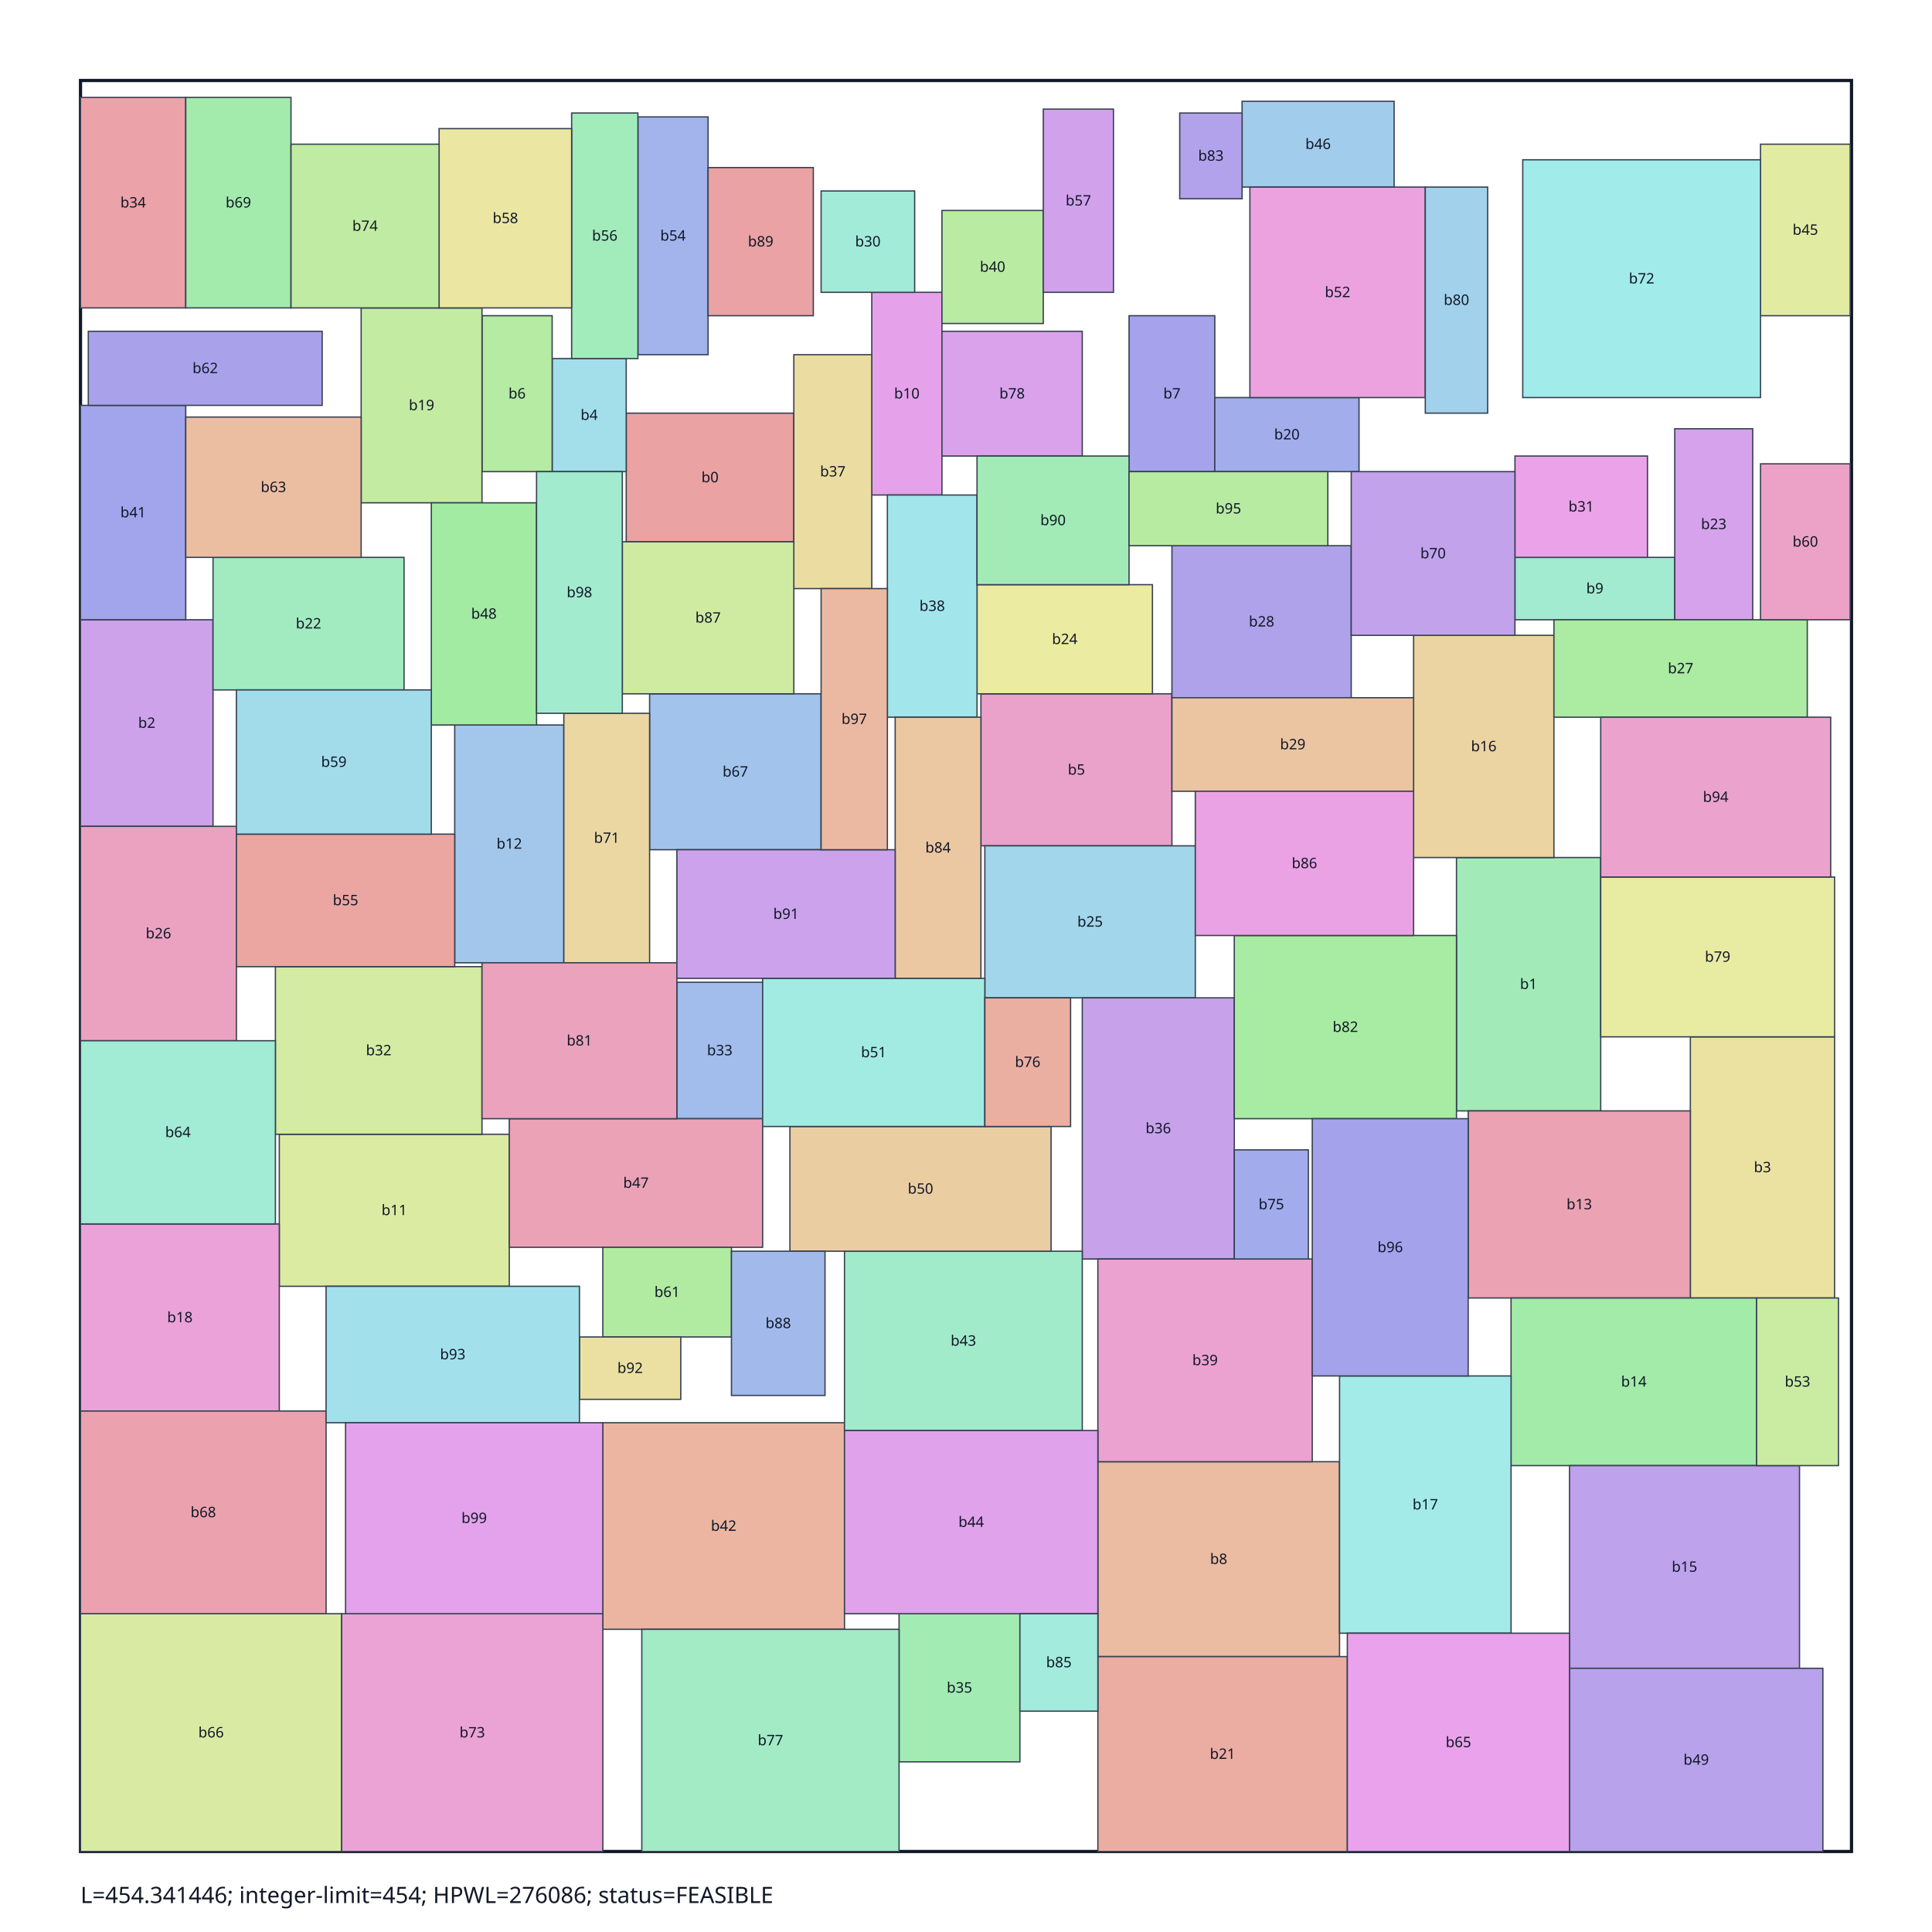
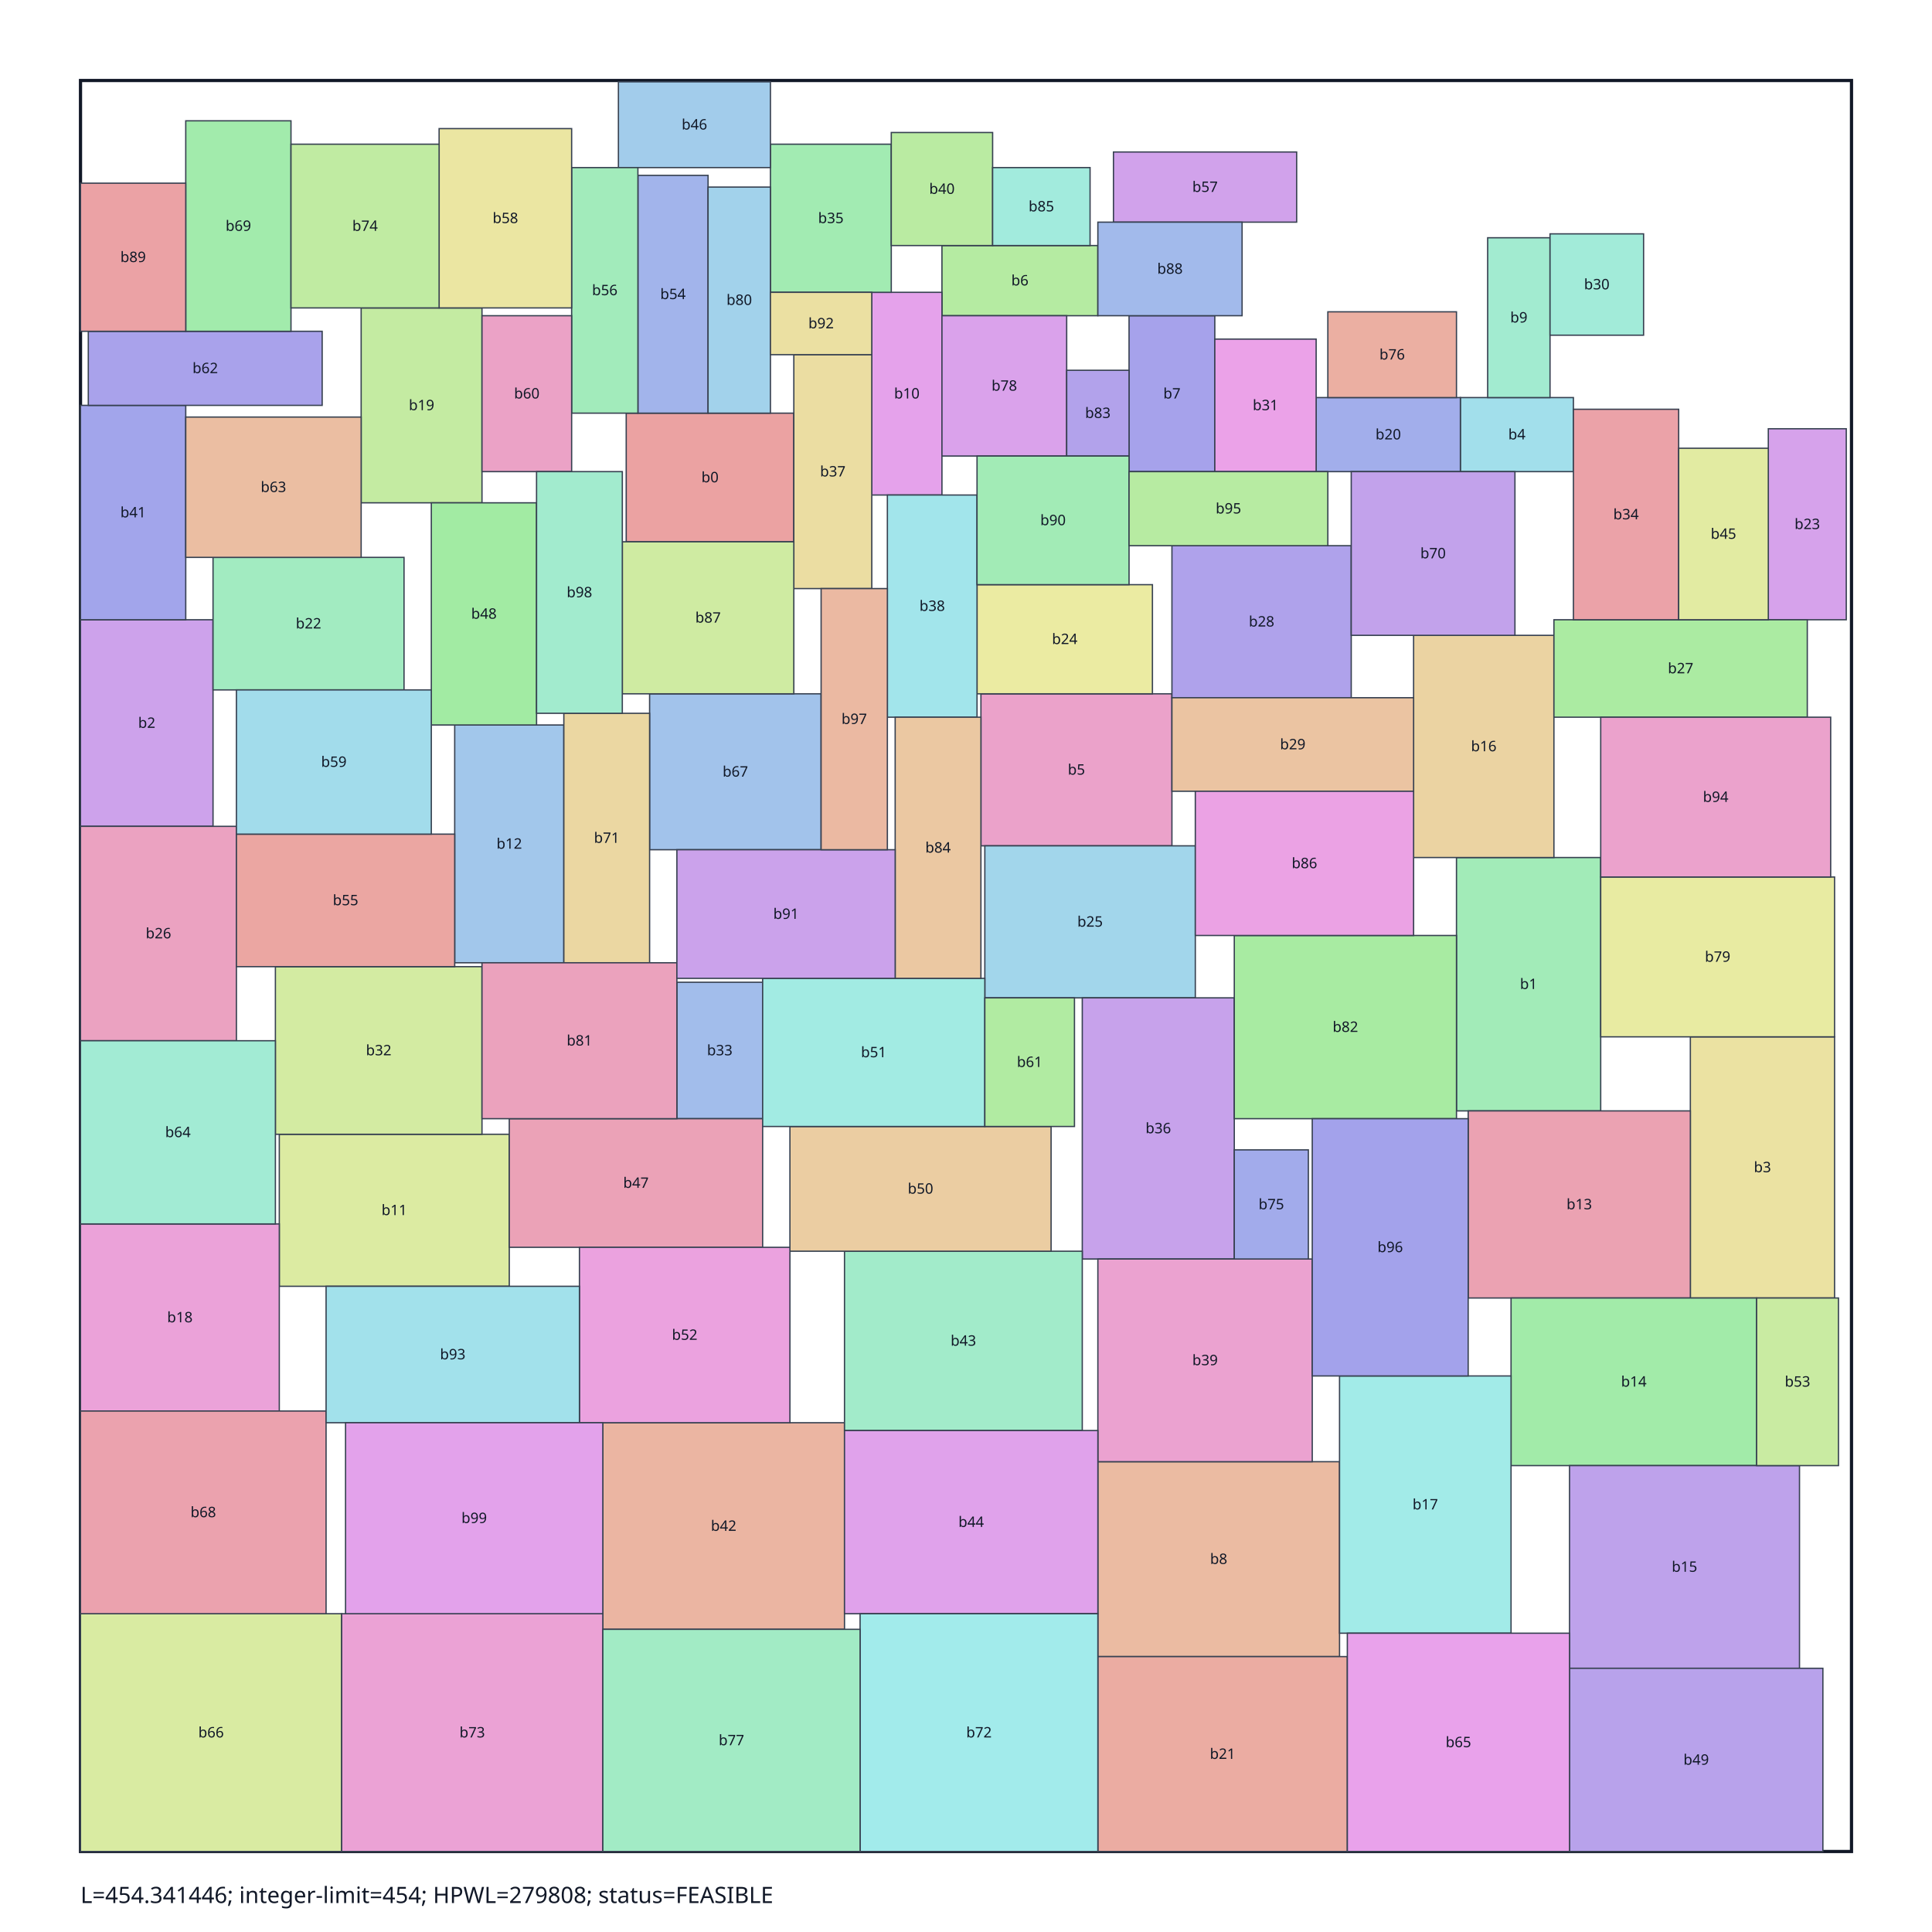
<svg xmlns="http://www.w3.org/2000/svg" width="1200" height="1200" viewBox="0 0 1200 1200">
  <rect width="100%" height="100%" fill="white" />
  <rect x="50" y="50" width="1100.000" height="1100.000" fill="none" stroke="#111827" stroke-width="2" />
  <rect x="388.952" y="256.619" width="104.107" height="79.896" fill="hsl(0.0,65%,78%)" stroke="#374151" stroke-width="0.8" />
  <text x="441.005" y="299.567" text-anchor="middle" font-family="sans-serif" font-size="9" fill="#111827">b0</text>
  <rect x="904.644" y="532.623" width="89.580" height="157.371" fill="hsl(137.5,65%,78%)" stroke="#374151" stroke-width="0.8" />
  <text x="949.434" y="614.308" text-anchor="middle" font-family="sans-serif" font-size="9" fill="#111827">b1</text>
  <rect x="50.000" y="384.937" width="82.317" height="128.318" fill="hsl(275.0,65%,78%)" stroke="#374151" stroke-width="0.8" />
  <text x="91.158" y="452.095" text-anchor="middle" font-family="sans-serif" font-size="9" fill="#111827">b2</text>
  <rect x="1049.909" y="643.993" width="89.580" height="162.213" fill="hsl(52.5,65%,78%)" stroke="#374151" stroke-width="0.8" />
  <text x="1094.699" y="728.099" text-anchor="middle" font-family="sans-serif" font-size="9" fill="#111827">b3</text>
-   <rect x="342.951" y="222.724" width="46.001" height="70.212" fill="hsl(190.0,65%,78%)" stroke="#374151" stroke-width="0.8" />
-   <text x="365.952" y="260.830" text-anchor="middle" font-family="sans-serif" font-size="9" fill="#111827">b4</text>
+   <rect x="907.065" y="246.935" width="70.212" height="46.001" fill="hsl(190.0,65%,78%)" stroke="#374151" stroke-width="0.8" />
+   <text x="942.170" y="272.935" text-anchor="middle" font-family="sans-serif" font-size="9" fill="#111827">b4</text>
  <rect x="609.271" y="430.937" width="118.633" height="94.422" fill="hsl(327.5,65%,78%)" stroke="#374151" stroke-width="0.8" />
  <text x="668.588" y="481.148" text-anchor="middle" font-family="sans-serif" font-size="9" fill="#111827">b5</text>
-   <rect x="299.372" y="196.092" width="43.580" height="96.843" fill="hsl(105.0,65%,78%)" stroke="#374151" stroke-width="0.8" />
-   <text x="321.162" y="247.514" text-anchor="middle" font-family="sans-serif" font-size="9" fill="#111827">b6</text>
+   <rect x="585.060" y="152.512" width="96.843" height="43.580" fill="hsl(105.0,65%,78%)" stroke="#374151" stroke-width="0.8" />
+   <text x="633.482" y="177.302" text-anchor="middle" font-family="sans-serif" font-size="9" fill="#111827">b6</text>
  <rect x="701.272" y="196.092" width="53.264" height="96.843" fill="hsl(242.6,65%,78%)" stroke="#374151" stroke-width="0.8" />
  <text x="727.904" y="247.514" text-anchor="middle" font-family="sans-serif" font-size="9" fill="#111827">b7</text>
  <rect x="681.904" y="907.891" width="150.107" height="121.054" fill="hsl(20.1,65%,78%)" stroke="#374151" stroke-width="0.8" />
  <text x="756.957" y="971.419" text-anchor="middle" font-family="sans-serif" font-size="9" fill="#111827">b8</text>
-   <rect x="940.960" y="346.199" width="99.265" height="38.737" fill="hsl(157.6,65%,78%)" stroke="#374151" stroke-width="0.8" />
-   <text x="990.592" y="368.568" text-anchor="middle" font-family="sans-serif" font-size="9" fill="#111827">b9</text>
+   <rect x="924.012" y="147.670" width="38.737" height="99.265" fill="hsl(157.6,65%,78%)" stroke="#374151" stroke-width="0.8" />
+   <text x="943.381" y="200.302" text-anchor="middle" font-family="sans-serif" font-size="9" fill="#111827">b9</text>
  <rect x="541.481" y="181.565" width="43.580" height="125.897" fill="hsl(295.1,65%,78%)" stroke="#374151" stroke-width="0.8" />
  <text x="563.270" y="247.514" text-anchor="middle" font-family="sans-serif" font-size="9" fill="#111827">b10</text>
  <rect x="173.475" y="704.520" width="142.844" height="94.422" fill="hsl(72.6,65%,78%)" stroke="#374151" stroke-width="0.8" />
  <text x="244.897" y="754.731" text-anchor="middle" font-family="sans-serif" font-size="9" fill="#111827">b11</text>
  <rect x="282.424" y="450.306" width="67.790" height="147.686" fill="hsl(210.1,65%,78%)" stroke="#374151" stroke-width="0.8" />
  <text x="316.320" y="527.149" text-anchor="middle" font-family="sans-serif" font-size="9" fill="#111827">b12</text>
  <rect x="911.907" y="689.994" width="138.002" height="116.212" fill="hsl(347.6,65%,78%)" stroke="#374151" stroke-width="0.8" />
  <text x="980.908" y="751.100" text-anchor="middle" font-family="sans-serif" font-size="9" fill="#111827">b13</text>
  <rect x="938.539" y="806.206" width="152.528" height="104.107" fill="hsl(125.1,65%,78%)" stroke="#374151" stroke-width="0.8" />
  <text x="1014.803" y="861.259" text-anchor="middle" font-family="sans-serif" font-size="9" fill="#111827">b14</text>
  <rect x="974.855" y="910.312" width="142.844" height="125.897" fill="hsl(262.6,65%,78%)" stroke="#374151" stroke-width="0.8" />
  <text x="1046.277" y="976.261" text-anchor="middle" font-family="sans-serif" font-size="9" fill="#111827">b15</text>
  <rect x="878.012" y="394.621" width="87.159" height="138.002" fill="hsl(40.1,65%,78%)" stroke="#374151" stroke-width="0.8" />
  <text x="921.591" y="466.622" text-anchor="middle" font-family="sans-serif" font-size="9" fill="#111827">b16</text>
  <rect x="832.011" y="854.627" width="106.528" height="159.792" fill="hsl(177.6,65%,78%)" stroke="#374151" stroke-width="0.8" />
  <text x="885.275" y="937.523" text-anchor="middle" font-family="sans-serif" font-size="9" fill="#111827">b17</text>
  <rect x="50.000" y="760.205" width="123.475" height="116.212" fill="hsl(315.1,65%,78%)" stroke="#374151" stroke-width="0.8" />
  <text x="111.738" y="821.311" text-anchor="middle" font-family="sans-serif" font-size="9" fill="#111827">b18</text>
  <rect x="224.318" y="191.250" width="75.054" height="121.054" fill="hsl(92.7,65%,78%)" stroke="#374151" stroke-width="0.8" />
  <text x="261.845" y="254.777" text-anchor="middle" font-family="sans-serif" font-size="9" fill="#111827">b19</text>
-   <rect x="754.536" y="246.935" width="89.580" height="46.001" fill="hsl(230.2,65%,78%)" stroke="#374151" stroke-width="0.8" />
-   <text x="799.326" y="272.935" text-anchor="middle" font-family="sans-serif" font-size="9" fill="#111827">b20</text>
+   <rect x="817.484" y="246.935" width="89.580" height="46.001" fill="hsl(230.2,65%,78%)" stroke="#374151" stroke-width="0.8" />
+   <text x="862.275" y="272.935" text-anchor="middle" font-family="sans-serif" font-size="9" fill="#111827">b20</text>
  <rect x="681.904" y="1028.946" width="154.950" height="121.054" fill="hsl(7.7,65%,78%)" stroke="#374151" stroke-width="0.8" />
  <text x="759.378" y="1092.473" text-anchor="middle" font-family="sans-serif" font-size="9" fill="#111827">b21</text>
  <rect x="132.317" y="346.199" width="118.633" height="82.317" fill="hsl(145.2,65%,78%)" stroke="#374151" stroke-width="0.8" />
  <text x="191.634" y="390.358" text-anchor="middle" font-family="sans-serif" font-size="9" fill="#111827">b22</text>
-   <rect x="1040.224" y="266.303" width="48.422" height="118.633" fill="hsl(282.7,65%,78%)" stroke="#374151" stroke-width="0.8" />
-   <text x="1064.435" y="328.620" text-anchor="middle" font-family="sans-serif" font-size="9" fill="#111827">b23</text>
+   <rect x="1098.331" y="266.303" width="48.422" height="118.633" fill="hsl(282.7,65%,78%)" stroke="#374151" stroke-width="0.8" />
+   <text x="1122.541" y="328.620" text-anchor="middle" font-family="sans-serif" font-size="9" fill="#111827">b23</text>
  <rect x="606.850" y="363.147" width="108.949" height="67.790" fill="hsl(60.2,65%,78%)" stroke="#374151" stroke-width="0.8" />
  <text x="661.324" y="400.042" text-anchor="middle" font-family="sans-serif" font-size="9" fill="#111827">b24</text>
  <rect x="611.692" y="525.360" width="130.739" height="94.422" fill="hsl(197.7,65%,78%)" stroke="#374151" stroke-width="0.8" />
  <text x="677.061" y="575.571" text-anchor="middle" font-family="sans-serif" font-size="9" fill="#111827">b25</text>
  <rect x="50.000" y="513.254" width="96.843" height="133.160" fill="hsl(335.2,65%,78%)" stroke="#374151" stroke-width="0.8" />
  <text x="98.422" y="582.834" text-anchor="middle" font-family="sans-serif" font-size="9" fill="#111827">b26</text>
  <rect x="965.171" y="384.937" width="157.371" height="60.527" fill="hsl(112.7,65%,78%)" stroke="#374151" stroke-width="0.8" />
  <text x="1043.856" y="418.200" text-anchor="middle" font-family="sans-serif" font-size="9" fill="#111827">b27</text>
  <rect x="727.904" y="338.936" width="111.370" height="94.422" fill="hsl(250.2,65%,78%)" stroke="#374151" stroke-width="0.8" />
  <text x="783.589" y="389.147" text-anchor="middle" font-family="sans-serif" font-size="9" fill="#111827">b28</text>
  <rect x="727.904" y="433.358" width="150.107" height="58.106" fill="hsl(27.7,65%,78%)" stroke="#374151" stroke-width="0.8" />
  <text x="802.958" y="465.411" text-anchor="middle" font-family="sans-serif" font-size="9" fill="#111827">b29</text>
-   <rect x="510.006" y="118.617" width="58.106" height="62.948" fill="hsl(165.2,65%,78%)" stroke="#374151" stroke-width="0.8" />
-   <text x="539.059" y="153.091" text-anchor="middle" font-family="sans-serif" font-size="9" fill="#111827">b30</text>
-   <rect x="940.960" y="283.251" width="82.317" height="62.948" fill="hsl(302.7,65%,78%)" stroke="#374151" stroke-width="0.8" />
-   <text x="982.118" y="317.725" text-anchor="middle" font-family="sans-serif" font-size="9" fill="#111827">b31</text>
+   <rect x="962.750" y="145.249" width="58.106" height="62.948" fill="hsl(165.2,65%,78%)" stroke="#374151" stroke-width="0.8" />
+   <text x="991.803" y="179.723" text-anchor="middle" font-family="sans-serif" font-size="9" fill="#111827">b30</text>
+   <rect x="754.536" y="210.618" width="62.948" height="82.317" fill="hsl(302.7,65%,78%)" stroke="#374151" stroke-width="0.8" />
+   <text x="786.010" y="254.777" text-anchor="middle" font-family="sans-serif" font-size="9" fill="#111827">b31</text>
  <rect x="171.054" y="600.413" width="128.318" height="104.107" fill="hsl(80.3,65%,78%)" stroke="#374151" stroke-width="0.8" />
  <text x="235.213" y="655.467" text-anchor="middle" font-family="sans-serif" font-size="9" fill="#111827">b32</text>
  <rect x="420.426" y="610.098" width="53.264" height="84.738" fill="hsl(217.8,65%,78%)" stroke="#374151" stroke-width="0.8" />
  <text x="447.058" y="655.467" text-anchor="middle" font-family="sans-serif" font-size="9" fill="#111827">b33</text>
-   <rect x="50.000" y="60.511" width="65.369" height="130.739" fill="hsl(355.3,65%,78%)" stroke="#374151" stroke-width="0.8" />
-   <text x="82.685" y="128.880" text-anchor="middle" font-family="sans-serif" font-size="9" fill="#111827">b34</text>
-   <rect x="558.428" y="1002.314" width="75.054" height="92.001" fill="hsl(132.8,65%,78%)" stroke="#374151" stroke-width="0.8" />
-   <text x="595.955" y="1051.314" text-anchor="middle" font-family="sans-serif" font-size="9" fill="#111827">b35</text>
+   <rect x="977.276" y="254.198" width="65.369" height="130.739" fill="hsl(355.3,65%,78%)" stroke="#374151" stroke-width="0.8" />
+   <text x="1009.961" y="322.567" text-anchor="middle" font-family="sans-serif" font-size="9" fill="#111827">b34</text>
+   <rect x="478.532" y="89.564" width="75.054" height="92.001" fill="hsl(132.8,65%,78%)" stroke="#374151" stroke-width="0.8" />
+   <text x="516.059" y="138.565" text-anchor="middle" font-family="sans-serif" font-size="9" fill="#111827">b35</text>
  <rect x="672.219" y="619.782" width="94.422" height="162.213" fill="hsl(270.3,65%,78%)" stroke="#374151" stroke-width="0.8" />
  <text x="719.430" y="703.888" text-anchor="middle" font-family="sans-serif" font-size="9" fill="#111827">b36</text>
  <rect x="493.059" y="220.303" width="48.422" height="145.265" fill="hsl(47.8,65%,78%)" stroke="#374151" stroke-width="0.8" />
  <text x="517.270" y="295.935" text-anchor="middle" font-family="sans-serif" font-size="9" fill="#111827">b37</text>
  <rect x="551.165" y="307.462" width="55.685" height="138.002" fill="hsl(185.3,65%,78%)" stroke="#374151" stroke-width="0.8" />
  <text x="579.007" y="379.463" text-anchor="middle" font-family="sans-serif" font-size="9" fill="#111827">b38</text>
  <rect x="681.904" y="781.995" width="133.160" height="125.897" fill="hsl(322.8,65%,78%)" stroke="#374151" stroke-width="0.8" />
  <text x="748.483" y="847.943" text-anchor="middle" font-family="sans-serif" font-size="9" fill="#111827">b39</text>
-   <rect x="585.060" y="130.723" width="62.948" height="70.212" fill="hsl(100.3,65%,78%)" stroke="#374151" stroke-width="0.8" />
-   <text x="616.534" y="168.828" text-anchor="middle" font-family="sans-serif" font-size="9" fill="#111827">b40</text>
+   <rect x="553.586" y="82.301" width="62.948" height="70.212" fill="hsl(100.3,65%,78%)" stroke="#374151" stroke-width="0.8" />
+   <text x="585.060" y="120.407" text-anchor="middle" font-family="sans-serif" font-size="9" fill="#111827">b40</text>
  <rect x="50.000" y="251.777" width="65.369" height="133.160" fill="hsl(237.8,65%,78%)" stroke="#374151" stroke-width="0.8" />
  <text x="82.685" y="321.357" text-anchor="middle" font-family="sans-serif" font-size="9" fill="#111827">b41</text>
  <rect x="374.426" y="883.680" width="150.107" height="128.318" fill="hsl(15.3,65%,78%)" stroke="#374151" stroke-width="0.8" />
  <text x="449.479" y="950.839" text-anchor="middle" font-family="sans-serif" font-size="9" fill="#111827">b42</text>
  <rect x="524.533" y="777.153" width="147.686" height="111.370" fill="hsl(152.8,65%,78%)" stroke="#374151" stroke-width="0.8" />
  <text x="598.376" y="835.838" text-anchor="middle" font-family="sans-serif" font-size="9" fill="#111827">b43</text>
  <rect x="524.533" y="888.523" width="157.371" height="113.791" fill="hsl(290.4,65%,78%)" stroke="#374151" stroke-width="0.8" />
  <text x="603.218" y="948.418" text-anchor="middle" font-family="sans-serif" font-size="9" fill="#111827">b44</text>
-   <rect x="1093.488" y="89.564" width="55.685" height="106.528" fill="hsl(67.9,65%,78%)" stroke="#374151" stroke-width="0.8" />
-   <text x="1121.331" y="145.828" text-anchor="middle" font-family="sans-serif" font-size="9" fill="#111827">b45</text>
-   <rect x="771.484" y="62.932" width="94.422" height="53.264" fill="hsl(205.4,65%,78%)" stroke="#374151" stroke-width="0.8" />
-   <text x="818.695" y="92.564" text-anchor="middle" font-family="sans-serif" font-size="9" fill="#111827">b46</text>
+   <rect x="1042.646" y="278.409" width="55.685" height="106.528" fill="hsl(67.9,65%,78%)" stroke="#374151" stroke-width="0.8" />
+   <text x="1070.488" y="334.673" text-anchor="middle" font-family="sans-serif" font-size="9" fill="#111827">b45</text>
+   <rect x="384.110" y="50.827" width="94.422" height="53.264" fill="hsl(205.4,65%,78%)" stroke="#374151" stroke-width="0.8" />
+   <text x="431.321" y="80.459" text-anchor="middle" font-family="sans-serif" font-size="9" fill="#111827">b46</text>
  <rect x="316.320" y="694.836" width="157.371" height="79.896" fill="hsl(342.9,65%,78%)" stroke="#374151" stroke-width="0.8" />
  <text x="395.005" y="737.784" text-anchor="middle" font-family="sans-serif" font-size="9" fill="#111827">b47</text>
  <rect x="267.898" y="312.304" width="65.369" height="138.002" fill="hsl(120.4,65%,78%)" stroke="#374151" stroke-width="0.8" />
  <text x="300.582" y="384.305" text-anchor="middle" font-family="sans-serif" font-size="9" fill="#111827">b48</text>
  <rect x="974.855" y="1036.209" width="157.371" height="113.791" fill="hsl(257.9,65%,78%)" stroke="#374151" stroke-width="0.8" />
  <text x="1053.540" y="1096.104" text-anchor="middle" font-family="sans-serif" font-size="9" fill="#111827">b49</text>
  <rect x="490.638" y="699.678" width="162.213" height="77.475" fill="hsl(35.4,65%,78%)" stroke="#374151" stroke-width="0.8" />
  <text x="571.744" y="741.415" text-anchor="middle" font-family="sans-serif" font-size="9" fill="#111827">b50</text>
  <rect x="473.690" y="607.677" width="138.002" height="92.001" fill="hsl(172.9,65%,78%)" stroke="#374151" stroke-width="0.8" />
  <text x="542.691" y="656.677" text-anchor="middle" font-family="sans-serif" font-size="9" fill="#111827">b51</text>
-   <rect x="776.326" y="116.196" width="108.949" height="130.739" fill="hsl(310.4,65%,78%)" stroke="#374151" stroke-width="0.8" />
-   <text x="830.800" y="184.565" text-anchor="middle" font-family="sans-serif" font-size="9" fill="#111827">b52</text>
+   <rect x="359.899" y="774.732" width="130.739" height="108.949" fill="hsl(310.4,65%,78%)" stroke="#374151" stroke-width="0.8" />
+   <text x="425.268" y="832.206" text-anchor="middle" font-family="sans-serif" font-size="9" fill="#111827">b52</text>
  <rect x="1091.067" y="806.206" width="50.843" height="104.107" fill="hsl(87.9,65%,78%)" stroke="#374151" stroke-width="0.8" />
  <text x="1116.489" y="861.259" text-anchor="middle" font-family="sans-serif" font-size="9" fill="#111827">b53</text>
-   <rect x="396.215" y="72.616" width="43.580" height="147.686" fill="hsl(225.4,65%,78%)" stroke="#374151" stroke-width="0.8" />
-   <text x="418.005" y="149.460" text-anchor="middle" font-family="sans-serif" font-size="9" fill="#111827">b54</text>
+   <rect x="396.215" y="108.933" width="43.580" height="147.686" fill="hsl(225.4,65%,78%)" stroke="#374151" stroke-width="0.8" />
+   <text x="418.005" y="185.776" text-anchor="middle" font-family="sans-serif" font-size="9" fill="#111827">b54</text>
  <rect x="146.843" y="518.096" width="135.581" height="82.317" fill="hsl(2.9,65%,78%)" stroke="#374151" stroke-width="0.8" />
  <text x="214.634" y="562.255" text-anchor="middle" font-family="sans-serif" font-size="9" fill="#111827">b55</text>
-   <rect x="355.057" y="70.195" width="41.158" height="152.528" fill="hsl(140.4,65%,78%)" stroke="#374151" stroke-width="0.8" />
-   <text x="375.636" y="149.460" text-anchor="middle" font-family="sans-serif" font-size="9" fill="#111827">b56</text>
-   <rect x="648.008" y="67.774" width="43.580" height="113.791" fill="hsl(278.0,65%,78%)" stroke="#374151" stroke-width="0.8" />
-   <text x="669.798" y="127.670" text-anchor="middle" font-family="sans-serif" font-size="9" fill="#111827">b57</text>
+   <rect x="355.057" y="104.091" width="41.158" height="152.528" fill="hsl(140.4,65%,78%)" stroke="#374151" stroke-width="0.8" />
+   <text x="375.636" y="183.355" text-anchor="middle" font-family="sans-serif" font-size="9" fill="#111827">b56</text>
+   <rect x="691.588" y="94.406" width="113.791" height="43.580" fill="hsl(278.0,65%,78%)" stroke="#374151" stroke-width="0.8" />
+   <text x="748.483" y="119.196" text-anchor="middle" font-family="sans-serif" font-size="9" fill="#111827">b57</text>
  <rect x="272.740" y="79.880" width="82.317" height="111.370" fill="hsl(55.5,65%,78%)" stroke="#374151" stroke-width="0.8" />
  <text x="313.898" y="138.565" text-anchor="middle" font-family="sans-serif" font-size="9" fill="#111827">b58</text>
  <rect x="146.843" y="428.516" width="121.054" height="89.580" fill="hsl(193.0,65%,78%)" stroke="#374151" stroke-width="0.8" />
  <text x="207.371" y="476.306" text-anchor="middle" font-family="sans-serif" font-size="9" fill="#111827">b59</text>
-   <rect x="1093.488" y="288.093" width="55.685" height="96.843" fill="hsl(330.5,65%,78%)" stroke="#374151" stroke-width="0.8" />
-   <text x="1121.331" y="339.515" text-anchor="middle" font-family="sans-serif" font-size="9" fill="#111827">b60</text>
-   <rect x="374.426" y="774.732" width="79.896" height="55.685" fill="hsl(108.0,65%,78%)" stroke="#374151" stroke-width="0.8" />
-   <text x="414.374" y="805.574" text-anchor="middle" font-family="sans-serif" font-size="9" fill="#111827">b61</text>
+   <rect x="299.372" y="196.092" width="55.685" height="96.843" fill="hsl(330.5,65%,78%)" stroke="#374151" stroke-width="0.8" />
+   <text x="327.214" y="247.514" text-anchor="middle" font-family="sans-serif" font-size="9" fill="#111827">b60</text>
+   <rect x="611.692" y="619.782" width="55.685" height="79.896" fill="hsl(108.0,65%,78%)" stroke="#374151" stroke-width="0.8" />
+   <text x="639.535" y="662.730" text-anchor="middle" font-family="sans-serif" font-size="9" fill="#111827">b61</text>
  <rect x="54.842" y="205.776" width="145.265" height="46.001" fill="hsl(245.5,65%,78%)" stroke="#374151" stroke-width="0.8" />
  <text x="127.475" y="231.777" text-anchor="middle" font-family="sans-serif" font-size="9" fill="#111827">b62</text>
  <rect x="115.369" y="259.040" width="108.949" height="87.159" fill="hsl(23.0,65%,78%)" stroke="#374151" stroke-width="0.8" />
  <text x="169.844" y="305.620" text-anchor="middle" font-family="sans-serif" font-size="9" fill="#111827">b63</text>
  <rect x="50.000" y="646.414" width="121.054" height="113.791" fill="hsl(160.5,65%,78%)" stroke="#374151" stroke-width="0.8" />
  <text x="110.527" y="706.310" text-anchor="middle" font-family="sans-serif" font-size="9" fill="#111827">b64</text>
  <rect x="836.853" y="1014.419" width="138.002" height="135.581" fill="hsl(298.0,65%,78%)" stroke="#374151" stroke-width="0.8" />
  <text x="905.854" y="1085.210" text-anchor="middle" font-family="sans-serif" font-size="9" fill="#111827">b65</text>
  <rect x="50.000" y="1002.314" width="162.213" height="147.686" fill="hsl(75.5,65%,78%)" stroke="#374151" stroke-width="0.8" />
  <text x="131.106" y="1079.157" text-anchor="middle" font-family="sans-serif" font-size="9" fill="#111827">b66</text>
  <rect x="403.479" y="430.937" width="106.528" height="96.843" fill="hsl(213.0,65%,78%)" stroke="#374151" stroke-width="0.8" />
  <text x="456.743" y="482.359" text-anchor="middle" font-family="sans-serif" font-size="9" fill="#111827">b67</text>
  <rect x="50.000" y="876.417" width="152.528" height="125.897" fill="hsl(350.5,65%,78%)" stroke="#374151" stroke-width="0.8" />
  <text x="126.264" y="942.365" text-anchor="middle" font-family="sans-serif" font-size="9" fill="#111827">b68</text>
-   <rect x="115.369" y="60.511" width="65.369" height="130.739" fill="hsl(128.1,65%,78%)" stroke="#374151" stroke-width="0.8" />
-   <text x="148.054" y="128.880" text-anchor="middle" font-family="sans-serif" font-size="9" fill="#111827">b69</text>
+   <rect x="115.369" y="75.038" width="65.369" height="130.739" fill="hsl(128.1,65%,78%)" stroke="#374151" stroke-width="0.8" />
+   <text x="148.054" y="143.407" text-anchor="middle" font-family="sans-serif" font-size="9" fill="#111827">b69</text>
  <rect x="839.274" y="292.935" width="101.686" height="101.686" fill="hsl(265.6,65%,78%)" stroke="#374151" stroke-width="0.8" />
  <text x="890.117" y="346.778" text-anchor="middle" font-family="sans-serif" font-size="9" fill="#111827">b70</text>
  <rect x="350.215" y="443.043" width="53.264" height="154.950" fill="hsl(43.1,65%,78%)" stroke="#374151" stroke-width="0.8" />
  <text x="376.847" y="523.517" text-anchor="middle" font-family="sans-serif" font-size="9" fill="#111827">b71</text>
-   <rect x="945.802" y="99.248" width="147.686" height="147.686" fill="hsl(180.6,65%,78%)" stroke="#374151" stroke-width="0.8" />
-   <text x="1019.645" y="176.092" text-anchor="middle" font-family="sans-serif" font-size="9" fill="#111827">b72</text>
+   <rect x="534.217" y="1002.314" width="147.686" height="147.686" fill="hsl(180.6,65%,78%)" stroke="#374151" stroke-width="0.8" />
+   <text x="608.060" y="1079.157" text-anchor="middle" font-family="sans-serif" font-size="9" fill="#111827">b72</text>
  <rect x="212.213" y="1002.314" width="162.213" height="147.686" fill="hsl(318.1,65%,78%)" stroke="#374151" stroke-width="0.8" />
  <text x="293.319" y="1079.157" text-anchor="middle" font-family="sans-serif" font-size="9" fill="#111827">b73</text>
  <rect x="180.739" y="89.564" width="92.001" height="101.686" fill="hsl(95.6,65%,78%)" stroke="#374151" stroke-width="0.8" />
  <text x="226.739" y="143.407" text-anchor="middle" font-family="sans-serif" font-size="9" fill="#111827">b74</text>
  <rect x="766.642" y="714.204" width="46.001" height="67.790" fill="hsl(233.1,65%,78%)" stroke="#374151" stroke-width="0.8" />
  <text x="789.642" y="751.100" text-anchor="middle" font-family="sans-serif" font-size="9" fill="#111827">b75</text>
-   <rect x="611.692" y="619.782" width="53.264" height="79.896" fill="hsl(10.6,65%,78%)" stroke="#374151" stroke-width="0.8" />
-   <text x="638.324" y="662.730" text-anchor="middle" font-family="sans-serif" font-size="9" fill="#111827">b76</text>
-   <rect x="398.636" y="1011.998" width="159.792" height="138.002" fill="hsl(148.1,65%,78%)" stroke="#374151" stroke-width="0.8" />
-   <text x="478.532" y="1083.999" text-anchor="middle" font-family="sans-serif" font-size="9" fill="#111827">b77</text>
-   <rect x="585.060" y="205.776" width="87.159" height="77.475" fill="hsl(285.6,65%,78%)" stroke="#374151" stroke-width="0.8" />
-   <text x="628.640" y="247.514" text-anchor="middle" font-family="sans-serif" font-size="9" fill="#111827">b78</text>
+   <rect x="824.748" y="193.671" width="79.896" height="53.264" fill="hsl(10.6,65%,78%)" stroke="#374151" stroke-width="0.8" />
+   <text x="864.696" y="223.303" text-anchor="middle" font-family="sans-serif" font-size="9" fill="#111827">b76</text>
+   <rect x="374.426" y="1011.998" width="159.792" height="138.002" fill="hsl(148.1,65%,78%)" stroke="#374151" stroke-width="0.8" />
+   <text x="454.321" y="1083.999" text-anchor="middle" font-family="sans-serif" font-size="9" fill="#111827">b77</text>
+   <rect x="585.060" y="196.092" width="77.475" height="87.159" fill="hsl(285.6,65%,78%)" stroke="#374151" stroke-width="0.8" />
+   <text x="623.798" y="242.671" text-anchor="middle" font-family="sans-serif" font-size="9" fill="#111827">b78</text>
  <rect x="994.224" y="544.728" width="145.265" height="99.265" fill="hsl(63.1,65%,78%)" stroke="#374151" stroke-width="0.8" />
  <text x="1066.856" y="597.361" text-anchor="middle" font-family="sans-serif" font-size="9" fill="#111827">b79</text>
-   <rect x="885.275" y="116.196" width="38.737" height="140.423" fill="hsl(200.6,65%,78%)" stroke="#374151" stroke-width="0.8" />
-   <text x="904.644" y="189.408" text-anchor="middle" font-family="sans-serif" font-size="9" fill="#111827">b80</text>
+   <rect x="439.795" y="116.196" width="38.737" height="140.423" fill="hsl(200.6,65%,78%)" stroke="#374151" stroke-width="0.8" />
+   <text x="459.164" y="189.408" text-anchor="middle" font-family="sans-serif" font-size="9" fill="#111827">b80</text>
  <rect x="299.372" y="597.992" width="121.054" height="96.843" fill="hsl(338.1,65%,78%)" stroke="#374151" stroke-width="0.8" />
  <text x="359.899" y="649.414" text-anchor="middle" font-family="sans-serif" font-size="9" fill="#111827">b81</text>
  <rect x="766.642" y="581.045" width="138.002" height="113.791" fill="hsl(115.7,65%,78%)" stroke="#374151" stroke-width="0.8" />
  <text x="835.643" y="640.940" text-anchor="middle" font-family="sans-serif" font-size="9" fill="#111827">b82</text>
-   <rect x="732.746" y="70.195" width="38.737" height="53.264" fill="hsl(253.2,65%,78%)" stroke="#374151" stroke-width="0.8" />
-   <text x="752.115" y="99.827" text-anchor="middle" font-family="sans-serif" font-size="9" fill="#111827">b83</text>
+   <rect x="662.535" y="229.987" width="38.737" height="53.264" fill="hsl(253.2,65%,78%)" stroke="#374151" stroke-width="0.8" />
+   <text x="681.904" y="259.619" text-anchor="middle" font-family="sans-serif" font-size="9" fill="#111827">b83</text>
  <rect x="556.007" y="445.464" width="53.264" height="162.213" fill="hsl(30.7,65%,78%)" stroke="#374151" stroke-width="0.8" />
  <text x="582.639" y="529.570" text-anchor="middle" font-family="sans-serif" font-size="9" fill="#111827">b84</text>
-   <rect x="633.482" y="1002.314" width="48.422" height="60.527" fill="hsl(168.2,65%,78%)" stroke="#374151" stroke-width="0.8" />
-   <text x="657.693" y="1035.577" text-anchor="middle" font-family="sans-serif" font-size="9" fill="#111827">b85</text>
+   <rect x="616.534" y="104.091" width="60.527" height="48.422" fill="hsl(168.2,65%,78%)" stroke="#374151" stroke-width="0.8" />
+   <text x="646.798" y="131.301" text-anchor="middle" font-family="sans-serif" font-size="9" fill="#111827">b85</text>
  <rect x="742.431" y="491.464" width="135.581" height="89.580" fill="hsl(305.7,65%,78%)" stroke="#374151" stroke-width="0.8" />
  <text x="810.221" y="539.255" text-anchor="middle" font-family="sans-serif" font-size="9" fill="#111827">b86</text>
  <rect x="386.531" y="336.515" width="106.528" height="94.422" fill="hsl(83.2,65%,78%)" stroke="#374151" stroke-width="0.8" />
  <text x="439.795" y="386.726" text-anchor="middle" font-family="sans-serif" font-size="9" fill="#111827">b87</text>
-   <rect x="454.321" y="777.153" width="58.106" height="89.580" fill="hsl(220.7,65%,78%)" stroke="#374151" stroke-width="0.8" />
-   <text x="483.375" y="824.943" text-anchor="middle" font-family="sans-serif" font-size="9" fill="#111827">b88</text>
-   <rect x="439.795" y="104.091" width="65.369" height="92.001" fill="hsl(358.2,65%,78%)" stroke="#374151" stroke-width="0.8" />
-   <text x="472.480" y="153.091" text-anchor="middle" font-family="sans-serif" font-size="9" fill="#111827">b89</text>
+   <rect x="681.904" y="137.986" width="89.580" height="58.106" fill="hsl(220.7,65%,78%)" stroke="#374151" stroke-width="0.8" />
+   <text x="726.694" y="170.039" text-anchor="middle" font-family="sans-serif" font-size="9" fill="#111827">b88</text>
+   <rect x="50.000" y="113.775" width="65.369" height="92.001" fill="hsl(358.2,65%,78%)" stroke="#374151" stroke-width="0.8" />
+   <text x="82.685" y="162.776" text-anchor="middle" font-family="sans-serif" font-size="9" fill="#111827">b89</text>
  <rect x="606.850" y="283.251" width="94.422" height="79.896" fill="hsl(135.7,65%,78%)" stroke="#374151" stroke-width="0.8" />
  <text x="654.061" y="326.199" text-anchor="middle" font-family="sans-serif" font-size="9" fill="#111827">b90</text>
  <rect x="420.426" y="527.781" width="135.581" height="79.896" fill="hsl(273.2,65%,78%)" stroke="#374151" stroke-width="0.8" />
  <text x="488.217" y="570.729" text-anchor="middle" font-family="sans-serif" font-size="9" fill="#111827">b91</text>
-   <rect x="359.899" y="830.417" width="62.948" height="38.737" fill="hsl(50.7,65%,78%)" stroke="#374151" stroke-width="0.8" />
-   <text x="391.373" y="852.785" text-anchor="middle" font-family="sans-serif" font-size="9" fill="#111827">b92</text>
+   <rect x="478.532" y="181.565" width="62.948" height="38.737" fill="hsl(50.7,65%,78%)" stroke="#374151" stroke-width="0.8" />
+   <text x="510.006" y="203.934" text-anchor="middle" font-family="sans-serif" font-size="9" fill="#111827">b92</text>
  <rect x="202.528" y="798.942" width="157.371" height="84.738" fill="hsl(188.2,65%,78%)" stroke="#374151" stroke-width="0.8" />
  <text x="281.214" y="844.311" text-anchor="middle" font-family="sans-serif" font-size="9" fill="#111827">b93</text>
  <rect x="994.224" y="445.464" width="142.844" height="99.265" fill="hsl(325.8,65%,78%)" stroke="#374151" stroke-width="0.8" />
  <text x="1065.646" y="498.096" text-anchor="middle" font-family="sans-serif" font-size="9" fill="#111827">b94</text>
  <rect x="701.272" y="292.935" width="123.475" height="46.001" fill="hsl(103.3,65%,78%)" stroke="#374151" stroke-width="0.8" />
  <text x="763.010" y="318.936" text-anchor="middle" font-family="sans-serif" font-size="9" fill="#111827">b95</text>
  <rect x="815.063" y="694.836" width="96.843" height="159.792" fill="hsl(240.8,65%,78%)" stroke="#374151" stroke-width="0.8" />
  <text x="863.485" y="777.732" text-anchor="middle" font-family="sans-serif" font-size="9" fill="#111827">b96</text>
  <rect x="510.006" y="365.568" width="41.158" height="162.213" fill="hsl(18.3,65%,78%)" stroke="#374151" stroke-width="0.8" />
  <text x="530.586" y="449.674" text-anchor="middle" font-family="sans-serif" font-size="9" fill="#111827">b97</text>
  <rect x="333.267" y="292.935" width="53.264" height="150.107" fill="hsl(155.8,65%,78%)" stroke="#374151" stroke-width="0.8" />
  <text x="359.899" y="370.989" text-anchor="middle" font-family="sans-serif" font-size="9" fill="#111827">b98</text>
  <rect x="214.634" y="883.680" width="159.792" height="118.633" fill="hsl(293.3,65%,78%)" stroke="#374151" stroke-width="0.8" />
  <text x="294.530" y="945.997" text-anchor="middle" font-family="sans-serif" font-size="9" fill="#111827">b99</text>
-   <text x="50" y="1182" font-family="sans-serif" font-size="14" fill="#111827">L=454.341446; integer-limit=454; HPWL=276086; status=FEASIBLE</text>
+   <text x="50" y="1182" font-family="sans-serif" font-size="14" fill="#111827">L=454.341446; integer-limit=454; HPWL=279808; status=FEASIBLE</text>
</svg>
